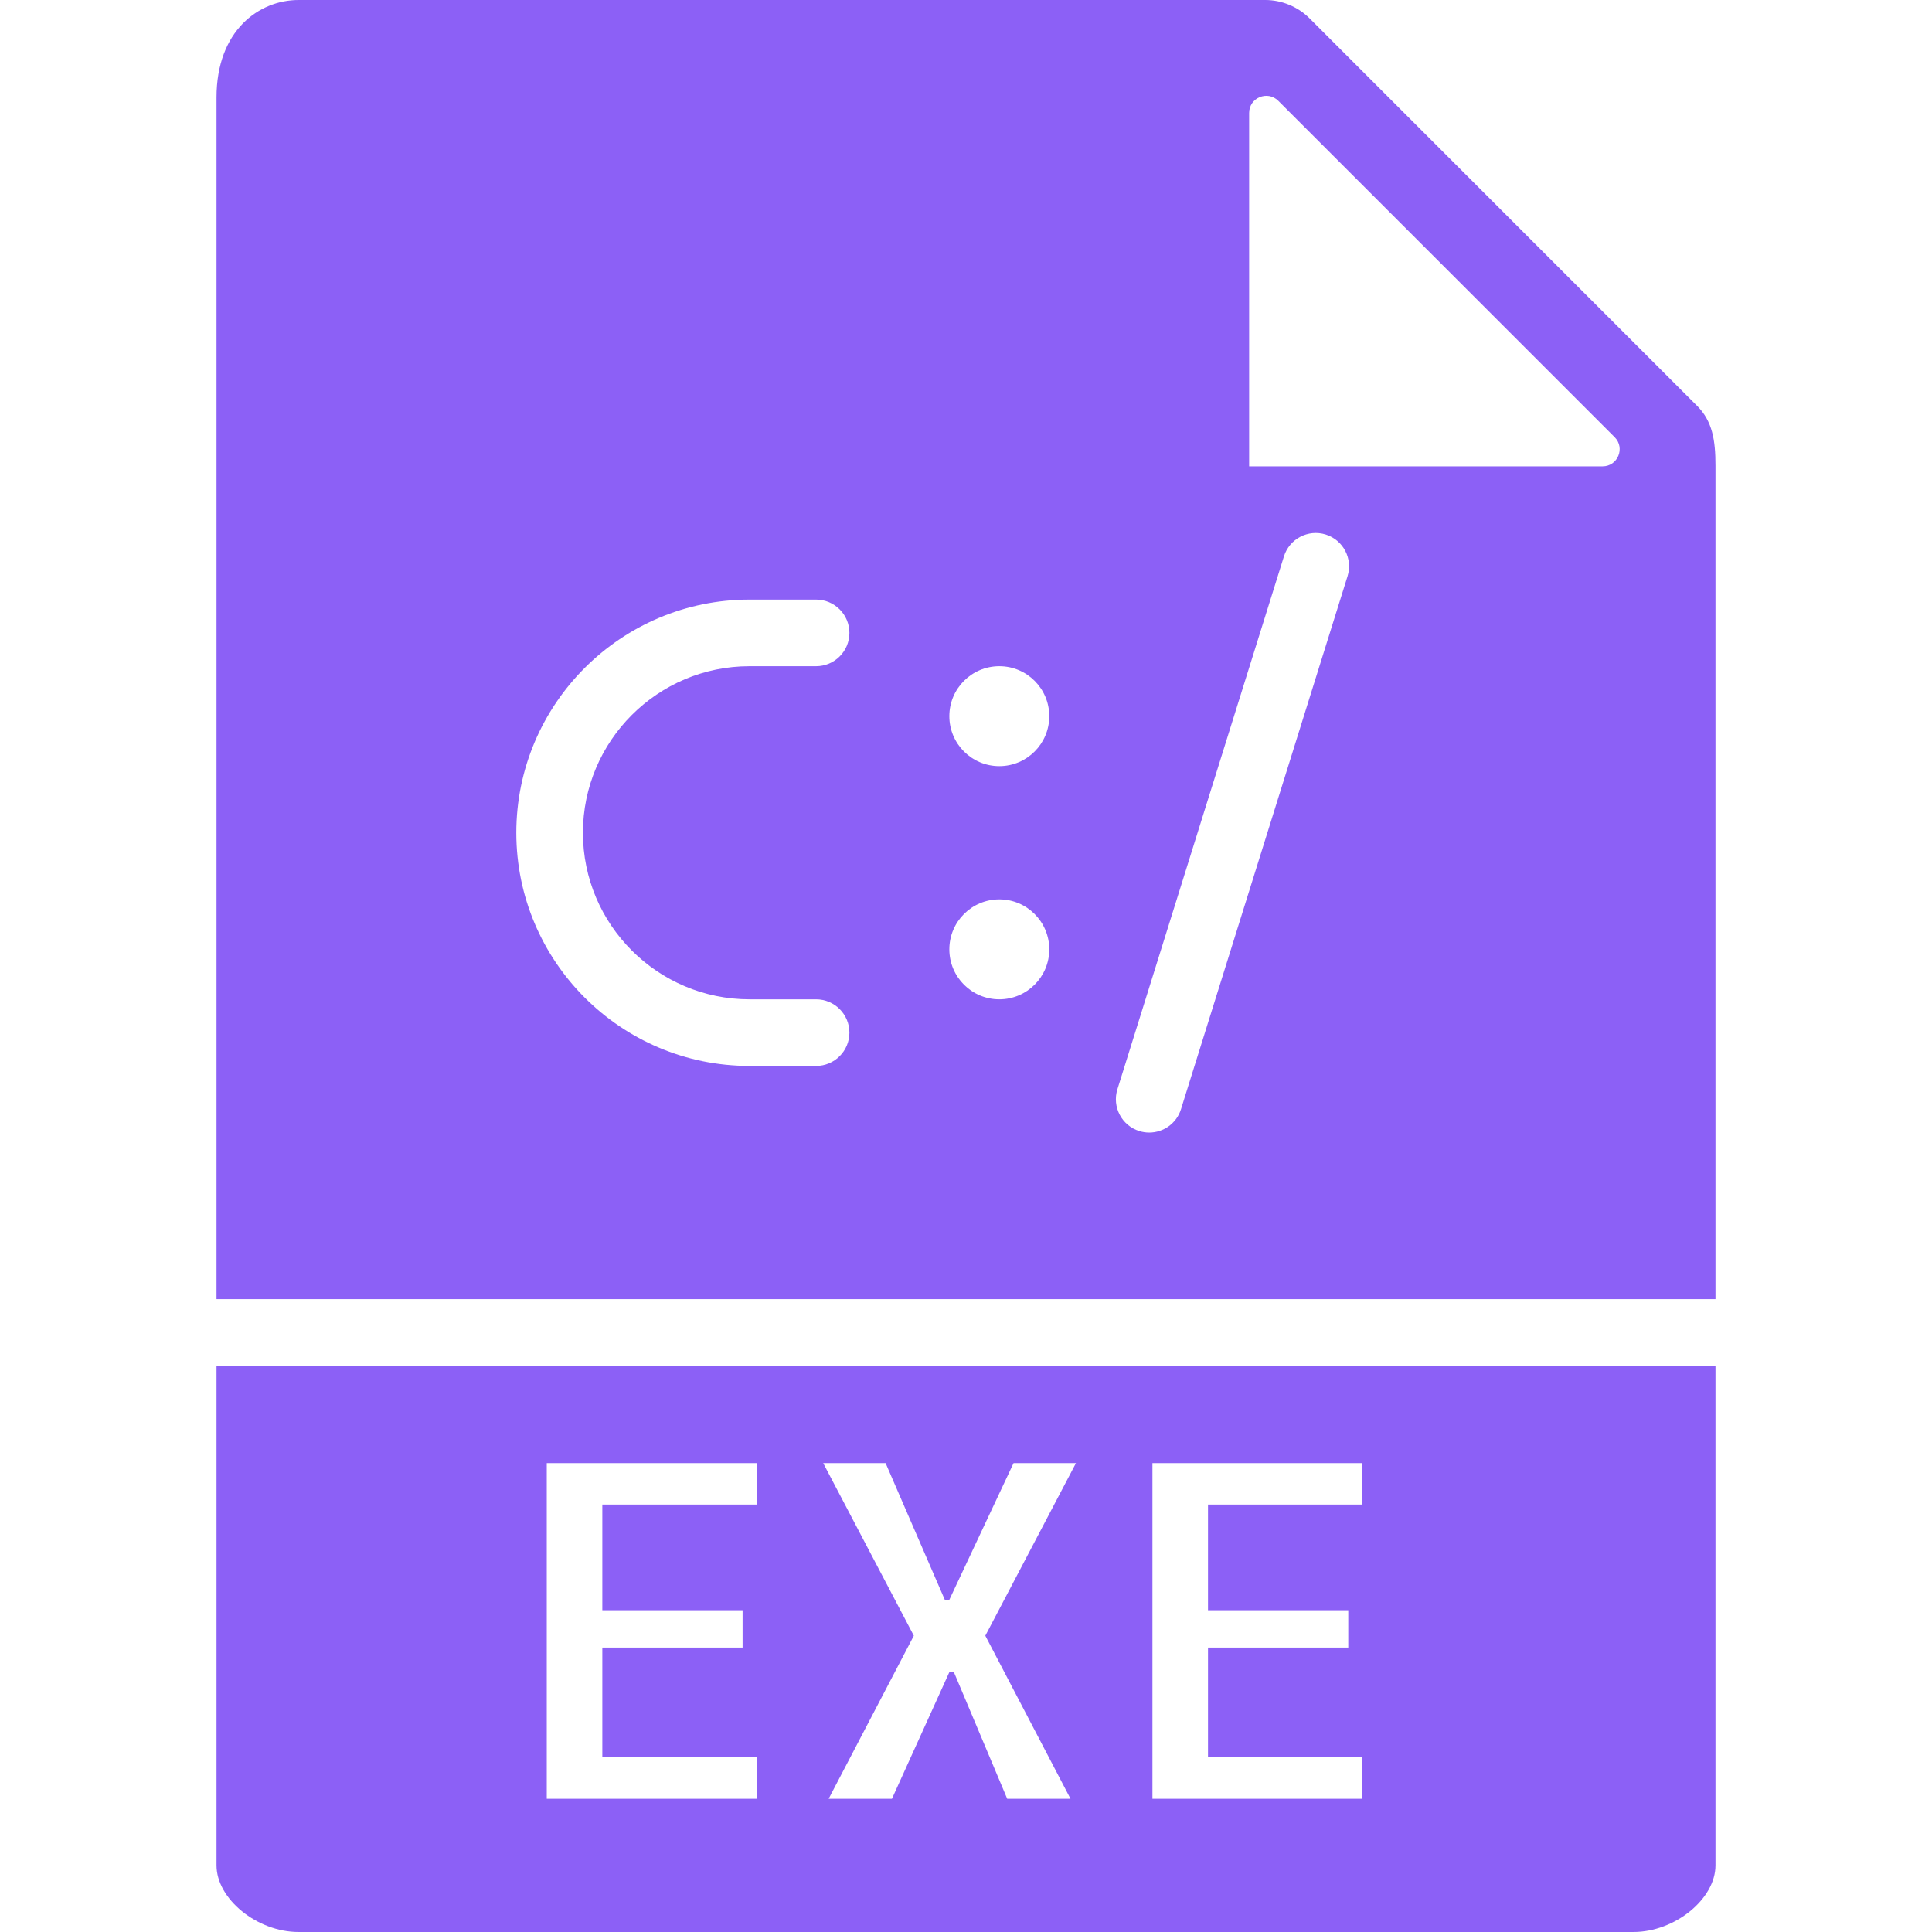
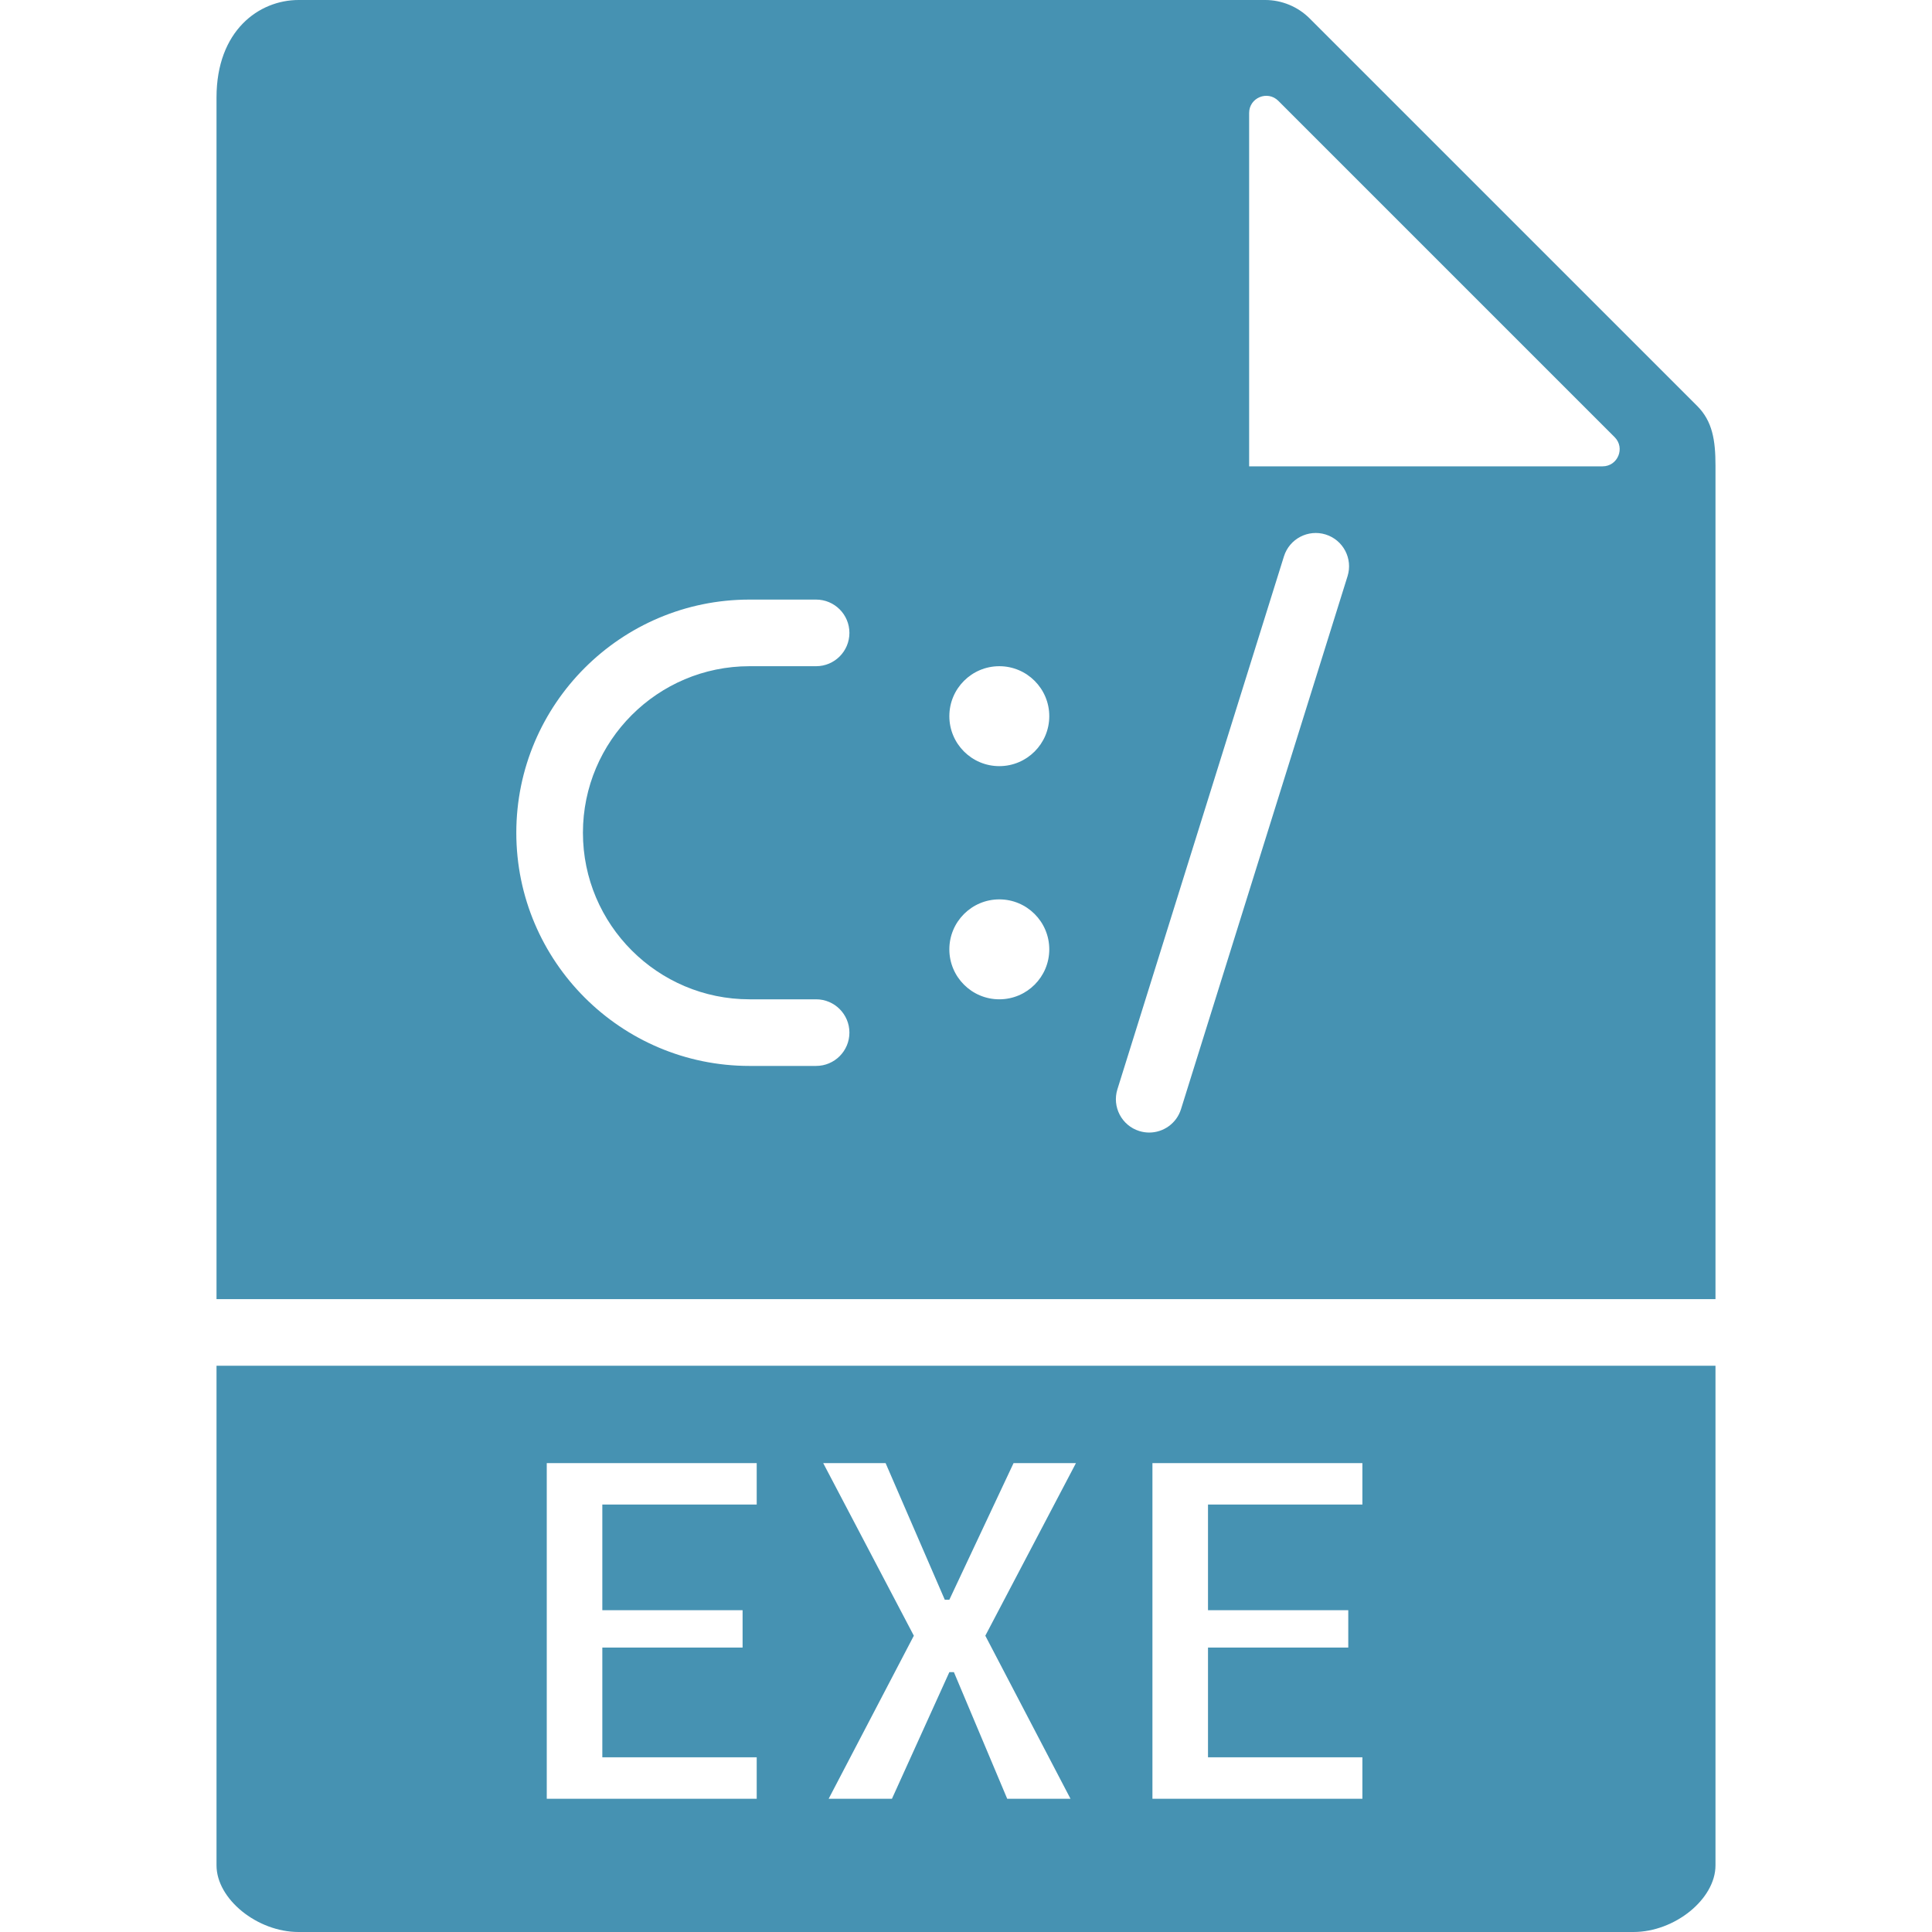
- <svg xmlns="http://www.w3.org/2000/svg" fill="#8c60f6" version="1.1" id="Capa_1" x="0px" y="0px" viewBox="0 0 58 58" style="enable-background:new 0 0 58 58;" xml:space="preserve">
+ <svg xmlns="http://www.w3.org/2000/svg" fill="#4692b2" version="1.1" id="Capa_1" x="0px" y="0px" viewBox="0 0 58 58" style="enable-background:new 0 0 58 58;" xml:space="preserve">
  <g>
    <path d="M6.5,41v15c0,1.009,1.22,2,2.463,2h40.074c1.243,0,2.463-0.991,2.463-2V41H6.5z M22.717,45.168h-4.635v3.172h4.211v1.121   h-4.211v3.295h4.635V54h-6.303V43.924h6.303V45.168z M32.137,54h-1.9l-1.6-3.801H28.5L26.777,54h-1.9l2.557-4.895l-2.721-5.182   h1.873l1.777,4.102H28.5l1.928-4.102h1.873l-2.721,5.182L32.137,54z M40.9,45.168h-4.635v3.172h4.211v1.121h-4.211v3.295H40.9V54   h-6.303V43.924H40.9V45.168z" />
    <path d="M51.5,39V13.978c0-0.766-0.092-1.333-0.55-1.792L39.313,0.55C38.964,0.201,38.48,0,37.985,0H8.963   C7.777,0,6.5,0.916,6.5,2.926V39H51.5z M37.5,3.391c0-0.458,0.553-0.687,0.877-0.363l10.095,10.095   C48.796,13.447,48.567,14,48.109,14H37.5V3.391z M33.545,32.702l5-16c0.165-0.527,0.726-0.82,1.253-0.656   c0.527,0.165,0.821,0.726,0.656,1.253l-5,16C35.321,33.726,34.926,34,34.5,34c-0.099,0-0.2-0.015-0.299-0.046   C33.675,33.79,33.381,33.229,33.545,32.702z M30,20c0.828,0,1.5,0.672,1.5,1.5S30.828,23,30,23s-1.5-0.672-1.5-1.5S29.172,20,30,20   z M30,27c0.828,0,1.5,0.672,1.5,1.5S30.828,30,30,30s-1.5-0.672-1.5-1.5S29.172,27,30,27z M22.5,18h2c0.552,0,1,0.448,1,1   s-0.448,1-1,1h-2c-2.757,0-5,2.243-5,5s2.243,5,5,5h2c0.552,0,1,0.448,1,1s-0.448,1-1,1h-2c-3.86,0-7-3.14-7-7S18.64,18,22.5,18z" />
  </g>
  <g>
</g>
  <g>
</g>
  <g>
</g>
  <g>
</g>
  <g>
</g>
  <g>
</g>
  <g>
</g>
  <g>
</g>
  <g>
</g>
  <g>
</g>
  <g>
</g>
  <g>
</g>
  <g>
</g>
  <g>
</g>
  <g>
</g>
</svg>
